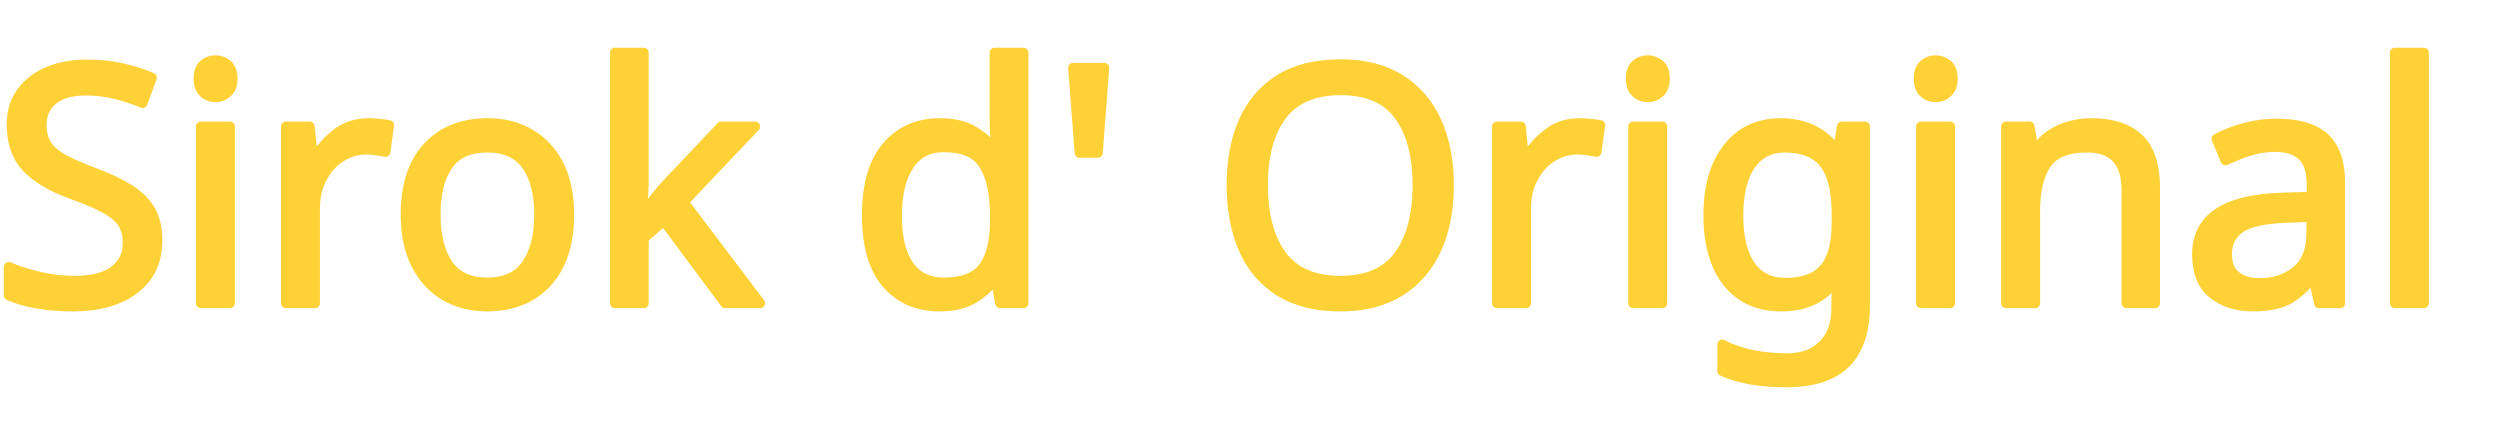
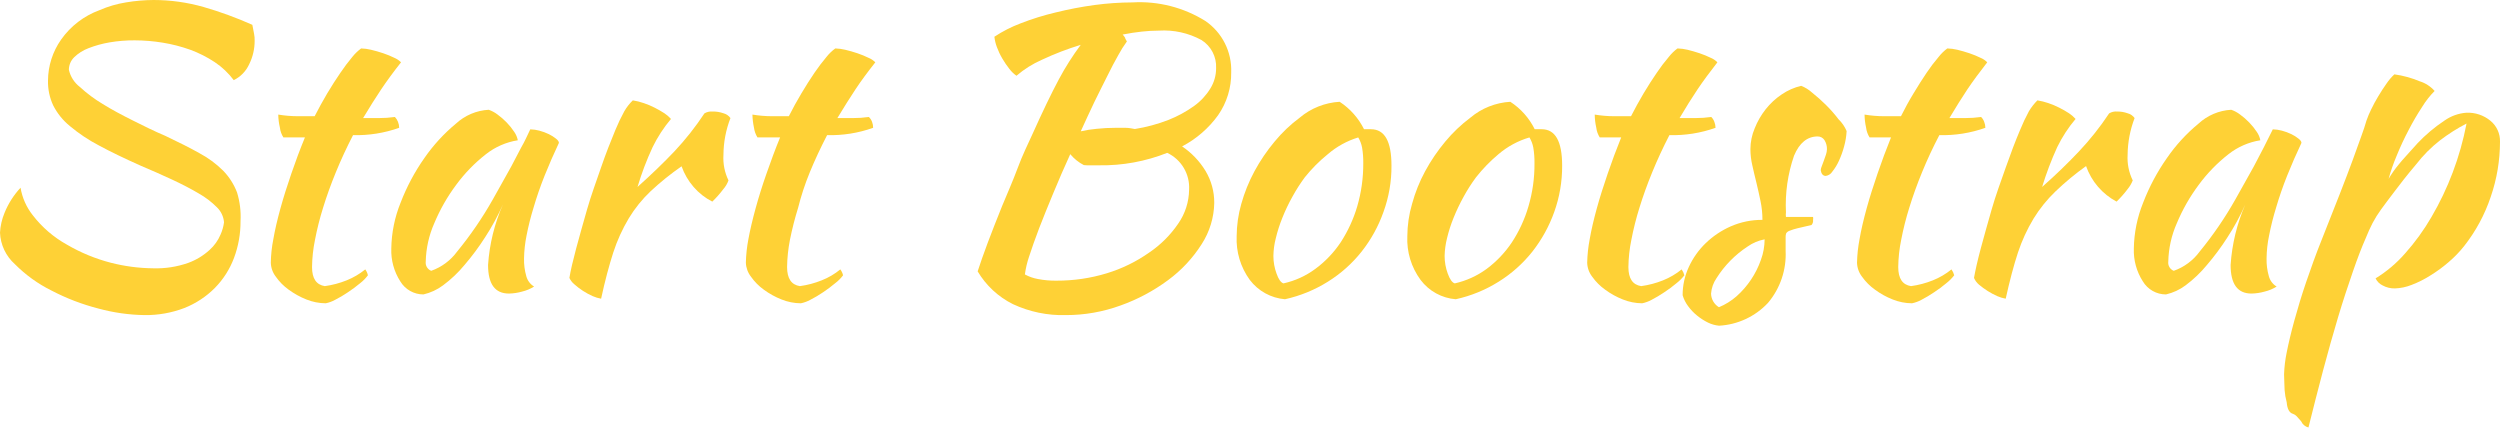
- <svg xmlns="http://www.w3.org/2000/svg" width="300" height="52" viewBox="0 0 300 52">
-   <defs>
-     <style>
-       .cls-1 {
-         stroke: #fed136;
-         stroke-linejoin: round;
-         stroke-width: 1px;
-         font-size: 33.333px;
-         fill: #fed136;
-         font-family: "Kaushan Script";
-       }
-     </style>
-   </defs>
-   <text id="Sirok_d_Original" data-name="Sirok d' Original" class="cls-1" transform="matrix(1.187, 0, 0, 1.187, -0.973, 36.384)">Sirok d' Original</text>
+ <svg xmlns="http://www.w3.org/2000/svg" viewBox="0 0 228.66 39.08">
+   <style>.cls-1{fill:#fed136;}</style>
+   <path class="cls-1" d="M23.08,15.17c.07.4.13.68.16.83a2.66,2.66,0,0,1,.05.62,4.76,4.76,0,0,1-.51,2.18,3,3,0,0,1-1.4,1.43,7.12,7.12,0,0,0-1.73-1.64,10.8,10.8,0,0,0-2.25-1.14,14.23,14.23,0,0,0-2.53-.65,16,16,0,0,0-2.55-.21,13,13,0,0,0-2.32.19,9.91,9.91,0,0,0-1.91.53,3.79,3.79,0,0,0-1.31.83,1.61,1.61,0,0,0-.48,1.14,2.73,2.73,0,0,0,1,1.57,12.76,12.76,0,0,0,2.09,1.56c.82.51,1.74,1,2.74,1.5s2,1,3,1.42c1.2.57,2.24,1.09,3.11,1.58a9.31,9.31,0,0,1,2.16,1.59,5.83,5.83,0,0,1,1.28,2A7.5,7.5,0,0,1,22,33.12a9.43,9.43,0,0,1-.6,3.38,7.84,7.84,0,0,1-1.75,2.74,8.21,8.21,0,0,1-2.78,1.83,9.85,9.85,0,0,1-3.65.65A17,17,0,0,1,9,41.12a20,20,0,0,1-4.3-1.65,12.61,12.61,0,0,1-3.33-2.4A4.09,4.09,0,0,1,0,34.18a5.48,5.48,0,0,1,.41-1.8,7.5,7.5,0,0,1,1.47-2.31A5.49,5.49,0,0,0,3,32.59a10.14,10.14,0,0,0,3.13,2.69,15.79,15.79,0,0,0,4,1.65,16.23,16.23,0,0,0,3.87.51,8.83,8.83,0,0,0,3.23-.5,5.89,5.89,0,0,0,1.94-1.18,3.94,3.94,0,0,0,1-1.4,4,4,0,0,0,.32-1.13,2.14,2.14,0,0,0-.65-1.37,7.65,7.65,0,0,0-1.67-1.27c-.69-.41-1.5-.83-2.42-1.26s-1.88-.85-2.87-1.27c-1.48-.66-2.77-1.28-3.84-1.86a14.83,14.83,0,0,1-2.65-1.77,5.88,5.88,0,0,1-1.53-1.9,5.1,5.1,0,0,1-.47-2.26,6.57,6.57,0,0,1,1.2-3.75A7.41,7.41,0,0,1,9.1,13.83a10,10,0,0,1,2.42-.71,15.83,15.83,0,0,1,2.53-.22,16.76,16.76,0,0,1,4.57.64A34.29,34.29,0,0,1,23.08,15.17Z" transform="translate(0 -12.9)" />
+   <path class="cls-1" d="M25.92,25.47a2.16,2.16,0,0,1-.32-.9,5.75,5.75,0,0,1-.15-1.19,11.13,11.13,0,0,0,1.77.15h1.56c.36-.7.74-1.4,1.15-2.09s.82-1.32,1.21-1.89a17.57,17.57,0,0,1,1.09-1.45,4.35,4.35,0,0,1,.8-.77,4.29,4.29,0,0,1,.9.12c.37.09.74.19,1.12.32s.72.27,1,.41a1.89,1.89,0,0,1,.63.42c-.71.9-1.31,1.72-1.82,2.48s-1.06,1.64-1.65,2.62h1.44a10.58,10.58,0,0,0,1.47-.1,1.28,1.28,0,0,1,.28.44,1.5,1.5,0,0,1,.11.55,11.71,11.71,0,0,1-4.22.67c-.59,1.14-1.11,2.27-1.57,3.39s-.85,2.21-1.17,3.25a26.36,26.36,0,0,0-.74,2.94,13.17,13.17,0,0,0-.27,2.49q0,1.56,1.17,1.74a8.46,8.46,0,0,0,2-.53,6.68,6.68,0,0,0,1.7-1,1.42,1.42,0,0,1,.24.54,3.7,3.7,0,0,1-.72.73,12.51,12.51,0,0,1-1.12.83,10.47,10.47,0,0,1-1.17.69,3,3,0,0,1-.85.31,4.85,4.85,0,0,1-1.77-.35,7.38,7.38,0,0,1-1.61-.89,4.93,4.93,0,0,1-1.18-1.19,2.19,2.19,0,0,1-.46-1.29,11.94,11.94,0,0,1,.23-2.14c.15-.87.37-1.8.65-2.82s.62-2.08,1-3.19.79-2.21,1.24-3.3Z" transform="translate(0 -12.9)" />
+   <path class="cls-1" d="M48.5,24.73a3.45,3.45,0,0,1,.83.12,4.92,4.92,0,0,1,.87.32,3.48,3.48,0,0,1,.65.41q.27.21.27.39c-.47,1-.91,2-1.31,3s-.74,2-1,2.89a24.37,24.37,0,0,0-.65,2.58,11.63,11.63,0,0,0-.23,2.09,5.4,5.4,0,0,0,.21,1.64,1.58,1.58,0,0,0,.71.94,3.64,3.64,0,0,1-1.1.46,4.72,4.72,0,0,1-1.2.18c-1.28,0-1.91-.87-1.91-2.62A16.45,16.45,0,0,1,46,31.6a21.14,21.14,0,0,1-1.63,3,22.3,22.3,0,0,1-1.87,2.52A11.21,11.21,0,0,1,40.52,39a4.79,4.79,0,0,1-1.79.83,2.46,2.46,0,0,1-2.12-1.2,5.2,5.2,0,0,1-.82-3,11.6,11.6,0,0,1,.85-4.19,18.86,18.86,0,0,1,2.18-4.09,15.66,15.66,0,0,1,2.88-3.14,4.81,4.81,0,0,1,3-1.27,2.89,2.89,0,0,1,.8.43,6.43,6.43,0,0,1,.85.74,5.91,5.91,0,0,1,.69.86,2,2,0,0,1,.32.76A6.31,6.31,0,0,0,44.45,27a14.3,14.3,0,0,0-2.73,2.81,16.49,16.49,0,0,0-2,3.51,9.17,9.17,0,0,0-.78,3.5.8.8,0,0,0,.5.85,5,5,0,0,0,2.37-1.76,33.44,33.44,0,0,0,3.26-4.76l.79-1.41c.3-.52.6-1.07.91-1.63l.9-1.72C48,25.83,48.24,25.27,48.5,24.73Z" transform="translate(0 -12.9)" />
+   <path class="cls-1" d="M52.08,38.32c.11-.68.32-1.58.62-2.7s.64-2.32,1-3.58.83-2.53,1.27-3.81.89-2.42,1.31-3.43a17,17,0,0,1,.82-1.72,4.49,4.49,0,0,1,.78-1,5.82,5.82,0,0,1,1,.25,7.17,7.17,0,0,1,1,.42,10.06,10.06,0,0,1,.89.51,3,3,0,0,1,.6.52,12.47,12.47,0,0,0-1.68,2.58A26.67,26.67,0,0,0,58.31,30q1.9-1.7,3.38-3.26a26,26,0,0,0,2.74-3.47,1.24,1.24,0,0,1,.74-.17,2.8,2.8,0,0,1,1,.16,1.13,1.13,0,0,1,.64.44,9.39,9.39,0,0,0-.64,3.36,4.67,4.67,0,0,0,.46,2.34,2.52,2.52,0,0,1-.48.81,9.48,9.48,0,0,1-1,1.13A5.64,5.64,0,0,1,63.44,30a5.85,5.85,0,0,1-1.1-1.89,25,25,0,0,0-2.83,2.28,11.89,11.89,0,0,0-2,2.48A15.33,15.33,0,0,0,56.09,36c-.38,1.18-.76,2.59-1.11,4.22a3.32,3.32,0,0,1-.76-.23,6.46,6.46,0,0,1-.89-.48,6.29,6.29,0,0,1-.79-.6A1.65,1.65,0,0,1,52.08,38.32Z" transform="translate(0 -12.9)" />
+   <path class="cls-1" d="M69.28,25.47a2.31,2.31,0,0,1-.32-.9,6.42,6.42,0,0,1-.14-1.19,11.13,11.13,0,0,0,1.77.15h1.56c.35-.7.74-1.4,1.15-2.09s.81-1.32,1.2-1.89a17.48,17.48,0,0,1,1.1-1.45,4.05,4.05,0,0,1,.8-.77,4.46,4.46,0,0,1,.9.12c.37.09.74.19,1.12.32s.72.27,1,.41a1.85,1.85,0,0,1,.64.42c-.71.9-1.32,1.72-1.82,2.48s-1.06,1.64-1.65,2.62H78a10.37,10.37,0,0,0,1.47-.1,1.17,1.17,0,0,1,.29.44,1.49,1.49,0,0,1,.1.55,11.62,11.62,0,0,1-4.21.67c-.59,1.14-1.12,2.27-1.58,3.39S73.26,30.86,73,31.9a28.93,28.93,0,0,0-.75,2.94,14,14,0,0,0-.26,2.49q0,1.56,1.17,1.74a8.38,8.38,0,0,0,2-.53,6.35,6.35,0,0,0,1.7-1,1.47,1.47,0,0,1,.25.54,3.53,3.53,0,0,1-.73.73,12.33,12.33,0,0,1-1.11.83,10.47,10.47,0,0,1-1.17.69,3.1,3.1,0,0,1-.85.31,4.85,4.85,0,0,1-1.77-.35,7.16,7.16,0,0,1-1.61-.89,4.93,4.93,0,0,1-1.18-1.19,2.2,2.2,0,0,1-.47-1.29,13,13,0,0,1,.23-2.14c.16-.87.38-1.8.66-2.82s.61-2.08,1-3.19.79-2.21,1.24-3.3Z" transform="translate(0 -12.9)" />
+   <path class="cls-1" d="M112.61,19.52a6.68,6.68,0,0,1-1.2,3.92,9.49,9.49,0,0,1-3.29,2.85,7.24,7.24,0,0,1,2.14,2.24,5.61,5.61,0,0,1,.8,2.93,7.17,7.17,0,0,1-1.15,3.77,12.21,12.21,0,0,1-3.07,3.29,16.72,16.72,0,0,1-4.35,2.32,14.54,14.54,0,0,1-5,.88,10.74,10.74,0,0,1-4.84-1,7.78,7.78,0,0,1-3.23-3q.34-1.06.93-2.64c.39-1,.82-2.16,1.3-3.32s1-2.33,1.43-3.49.94-2.2,1.36-3.12c.9-2,1.7-3.67,2.41-5a24.86,24.86,0,0,1,2-3.15,26.71,26.71,0,0,0-3.54,1.36,9.33,9.33,0,0,0-2.34,1.47,2.91,2.91,0,0,1-.65-.63,8.15,8.15,0,0,1-.64-.94,6.29,6.29,0,0,1-.5-1.05,3.94,3.94,0,0,1-.23-.95,12,12,0,0,1,2.39-1.22,23.75,23.75,0,0,1,3.21-1,33.74,33.74,0,0,1,3.55-.68,26.83,26.83,0,0,1,3.49-.24,11.36,11.36,0,0,1,6.66,1.7A5.44,5.44,0,0,1,112.61,19.52ZM99.13,28a4,4,0,0,1-1.24-1c-.55,1.2-1.06,2.38-1.54,3.54s-.92,2.23-1.3,3.22-.68,1.86-.92,2.59A8.69,8.69,0,0,0,93.74,38a3.87,3.87,0,0,0,1.19.42,8.25,8.25,0,0,0,1.72.15,15.56,15.56,0,0,0,4.6-.68A13.63,13.63,0,0,0,105.11,36a9.93,9.93,0,0,0,2.65-2.64,5.53,5.53,0,0,0,1-3.11,3.51,3.51,0,0,0-2-3.37,16.2,16.2,0,0,1-6.23,1.14h-.76A3.79,3.79,0,0,1,99.13,28ZM106,15.7a14.6,14.6,0,0,0-1.57.09c-.56.06-1.14.15-1.75.27a1.33,1.33,0,0,1,.23.3c0,.1.11.21.16.33a10.77,10.77,0,0,0-.78,1.24c-.31.55-.65,1.18-1,1.9s-.77,1.51-1.19,2.39-.83,1.77-1.25,2.69a10.89,10.89,0,0,1,1.47-.23,16.47,16.47,0,0,1,1.71-.09c.31,0,.61,0,.91,0s.58.06.86.11a15.06,15.06,0,0,0,3.07-.83,10.86,10.86,0,0,0,2.35-1.28A5.48,5.48,0,0,0,110.7,21a3.51,3.51,0,0,0,.53-1.87,2.87,2.87,0,0,0-1.34-2.57A7.22,7.22,0,0,0,106,15.7Z" transform="translate(0 -12.9)" />
+   <path class="cls-1" d="M117.53,40.27a4.51,4.51,0,0,1-3.22-1.77,6.31,6.31,0,0,1-1.2-4,11,11,0,0,1,.42-2.94,14.51,14.51,0,0,1,1.21-3,16.37,16.37,0,0,1,1.84-2.71,13.15,13.15,0,0,1,2.3-2.19,6.21,6.21,0,0,1,3.65-1.45,6.4,6.4,0,0,1,2.23,2.51l.32,0,.31,0c1.26,0,1.88,1.11,1.88,3.33a12.13,12.13,0,0,1-.73,4.23,12.61,12.61,0,0,1-2,3.63,12.09,12.09,0,0,1-3.08,2.75A12.45,12.45,0,0,1,117.53,40.27Zm1.81-11.15a15.33,15.33,0,0,0-1.13,1.77,16.13,16.13,0,0,0-.92,1.93,13,13,0,0,0-.6,1.87,6.79,6.79,0,0,0-.22,1.62,4.65,4.65,0,0,0,.29,1.62c.18.52.4.82.63.89a7.68,7.68,0,0,0,2.92-1.33,9.7,9.7,0,0,0,2.31-2.42,12.49,12.49,0,0,0,1.52-3.3,13.82,13.82,0,0,0,.55-3.93,7.84,7.84,0,0,0-.11-1.45,2.8,2.8,0,0,0-.35-.92A7.71,7.71,0,0,0,121.45,27,13.82,13.82,0,0,0,119.34,29.12Z" transform="translate(0 -12.9)" />
+   <path class="cls-1" d="M133.15,40.27a4.47,4.47,0,0,1-3.22-1.77,6.25,6.25,0,0,1-1.21-4,10.62,10.62,0,0,1,.43-2.94,13.93,13.93,0,0,1,1.2-3,16.37,16.37,0,0,1,1.84-2.71,13.51,13.51,0,0,1,2.3-2.19,6.23,6.23,0,0,1,3.65-1.45,6.33,6.33,0,0,1,2.23,2.51l.32,0,.32,0c1.25,0,1.87,1.11,1.87,3.33a12.36,12.36,0,0,1-.72,4.23,12.87,12.87,0,0,1-2,3.63,12.09,12.09,0,0,1-3.08,2.75A12.39,12.39,0,0,1,133.15,40.27ZM135,29.12a15.33,15.33,0,0,0-1.13,1.77,17.83,17.83,0,0,0-.92,1.93,13,13,0,0,0-.6,1.87,7.34,7.34,0,0,0-.22,1.62,4.65,4.65,0,0,0,.29,1.62c.19.52.4.82.64.89a7.82,7.82,0,0,0,2.92-1.33,9.84,9.84,0,0,0,2.3-2.42,12.18,12.18,0,0,0,1.52-3.3,13.48,13.48,0,0,0,.55-3.93,7.84,7.84,0,0,0-.11-1.45,2.8,2.8,0,0,0-.35-.92A7.71,7.71,0,0,0,137.06,27,14.28,14.28,0,0,0,135,29.12Z" transform="translate(0 -12.9)" />
+   <path class="cls-1" d="M146.32,25.47a2.16,2.16,0,0,1-.32-.9,5.66,5.66,0,0,1-.14-1.19,10.94,10.94,0,0,0,1.77.15h1.55c.36-.7.74-1.4,1.15-2.09s.82-1.32,1.21-1.89a15.52,15.52,0,0,1,1.1-1.45,4.07,4.07,0,0,1,.79-.77,4.46,4.46,0,0,1,.91.12c.36.09.73.19,1.11.32s.72.27,1,.41a1.79,1.79,0,0,1,.63.42c-.7.9-1.31,1.72-1.82,2.48s-1.06,1.64-1.64,2.62h1.43a10.58,10.58,0,0,0,1.47-.1,1.15,1.15,0,0,1,.28.44,1.5,1.5,0,0,1,.11.55,11.67,11.67,0,0,1-4.22.67c-.59,1.14-1.11,2.27-1.57,3.39s-.85,2.21-1.17,3.25a26.36,26.36,0,0,0-.74,2.94,13.17,13.17,0,0,0-.27,2.49q0,1.56,1.17,1.74a8.46,8.46,0,0,0,2-.53,6.51,6.51,0,0,0,1.7-1,1.66,1.66,0,0,1,.25.54,4.13,4.13,0,0,1-.73.73,11.22,11.22,0,0,1-1.12.83,11.36,11.36,0,0,1-1.16.69,3.1,3.1,0,0,1-.85.31,4.85,4.85,0,0,1-1.77-.35,7.16,7.16,0,0,1-1.61-.89,5,5,0,0,1-1.19-1.19,2.19,2.19,0,0,1-.46-1.29,13,13,0,0,1,.23-2.14c.15-.87.37-1.8.65-2.82s.62-2.08,1-3.19.79-2.21,1.23-3.3Z" transform="translate(0 -12.9)" />
+   <path class="cls-1" d="M168.9,24.89a6.59,6.59,0,0,1-.23,1.4,8.34,8.34,0,0,1-.47,1.31,4.63,4.63,0,0,1-.61,1,.84.84,0,0,1-.6.39c-.26,0-.41-.2-.46-.53a1.13,1.13,0,0,1,.09-.34c.06-.15.12-.32.19-.51s.14-.38.2-.57a1.65,1.65,0,0,0,.09-.49,1.51,1.51,0,0,0-.23-.84.73.73,0,0,0-.62-.33c-.95,0-1.67.59-2.16,1.76a13.82,13.82,0,0,0-.74,5.18,1.57,1.57,0,0,0,0,.42h2.48a.85.85,0,0,1,0,.28.59.59,0,0,1-.14.46l-1.29.3a5.39,5.39,0,0,0-.73.23.59.59,0,0,0-.3.23,1,1,0,0,0-.05.33c0,.19,0,.38,0,.57s0,.42,0,.7a6.88,6.88,0,0,1-1.61,4.76,6.61,6.61,0,0,1-4.48,2.09,2.94,2.94,0,0,1-1-.28,5.19,5.19,0,0,1-1-.64,4.54,4.54,0,0,1-.83-.87,3.1,3.1,0,0,1-.5-1,6.11,6.11,0,0,1,.57-2.59,7.21,7.21,0,0,1,1.54-2.17,7.86,7.86,0,0,1,2.3-1.54,7.11,7.11,0,0,1,2.89-.59,8.42,8.42,0,0,0-.18-1.74c-.12-.57-.24-1.12-.37-1.65s-.26-1.06-.37-1.57a6.56,6.56,0,0,1-.18-1.51,4.93,4.93,0,0,1,.39-1.9,7,7,0,0,1,1-1.74,6.42,6.42,0,0,1,1.48-1.37,5.33,5.33,0,0,1,1.77-.78,3.23,3.23,0,0,1,1,.62,14.82,14.82,0,0,1,1.29,1.15,12.13,12.13,0,0,1,1.13,1.29A3.24,3.24,0,0,1,168.9,24.89ZM157.22,41a5.82,5.82,0,0,0,1.61-1,8,8,0,0,0,2.23-3.33,5.54,5.54,0,0,0,.34-1.88,4,4,0,0,0-1.56.66A9.54,9.54,0,0,0,157,38.34a2.86,2.86,0,0,0-.5,1.42A1.5,1.5,0,0,0,157.22,41Z" transform="translate(0 -12.9)" />
+   <path class="cls-1" d="M171,25.47a2.16,2.16,0,0,1-.32-.9,5.66,5.66,0,0,1-.14-1.19,10.94,10.94,0,0,0,1.77.15h1.56c.35-.7.73-1.4,1.15-2.09s.81-1.32,1.2-1.89a15.52,15.52,0,0,1,1.1-1.45,4.07,4.07,0,0,1,.79-.77,4.46,4.46,0,0,1,.91.12c.36.09.73.19,1.11.32s.72.27,1,.41a1.79,1.79,0,0,1,.63.42c-.7.9-1.31,1.72-1.82,2.48s-1.05,1.64-1.64,2.62h1.43a10.58,10.58,0,0,0,1.47-.1,1.15,1.15,0,0,1,.28.44,1.5,1.5,0,0,1,.11.55,11.66,11.66,0,0,1-4.21.67c-.6,1.14-1.12,2.27-1.58,3.39s-.85,2.21-1.17,3.25a26.36,26.36,0,0,0-.74,2.94,13.17,13.17,0,0,0-.27,2.49q0,1.56,1.17,1.74a8.46,8.46,0,0,0,2-.53,6.51,6.51,0,0,0,1.7-1,1.66,1.66,0,0,1,.25.54,4.13,4.13,0,0,1-.73.73,11.22,11.22,0,0,1-1.12.83,11.36,11.36,0,0,1-1.16.69,3.1,3.1,0,0,1-.85.31,4.85,4.85,0,0,1-1.77-.35,7.16,7.16,0,0,1-1.61-.89,5,5,0,0,1-1.19-1.19,2.19,2.19,0,0,1-.46-1.29,13,13,0,0,1,.23-2.14c.15-.87.37-1.8.65-2.82s.62-2.08,1-3.19.79-2.21,1.23-3.3Z" transform="translate(0 -12.9)" />
+   <path class="cls-1" d="M180.55,38.32c.12-.68.32-1.58.62-2.7s.64-2.32,1-3.58.83-2.53,1.28-3.81.88-2.42,1.31-3.43a17.28,17.28,0,0,1,.81-1.72,5.13,5.13,0,0,1,.78-1,6.15,6.15,0,0,1,1,.25,7.54,7.54,0,0,1,1,.42,8.8,8.8,0,0,1,.89.51,3,3,0,0,1,.6.52,12.47,12.47,0,0,0-1.68,2.58A29.42,29.42,0,0,0,186.78,30c1.28-1.13,2.4-2.22,3.38-3.26a26.08,26.08,0,0,0,2.75-3.47,1.22,1.22,0,0,1,.74-.17,2.75,2.75,0,0,1,.95.16,1.13,1.13,0,0,1,.64.44,9.61,9.61,0,0,0-.64,3.36,4.66,4.66,0,0,0,.47,2.34,3,3,0,0,1-.48.81,9.57,9.57,0,0,1-1,1.13,5.88,5.88,0,0,1-2.79-3.25A25.16,25.16,0,0,0,188,30.41a12.57,12.57,0,0,0-2,2.48A15.32,15.32,0,0,0,184.57,36c-.39,1.18-.76,2.59-1.12,4.22a3.47,3.47,0,0,1-.76-.23A7,7,0,0,1,181,38.93,1.65,1.65,0,0,1,180.55,38.32Z" transform="translate(0 -12.9)" />
+   <path class="cls-1" d="M207.88,24.73a3.45,3.45,0,0,1,.83.12,4.92,4.92,0,0,1,.87.32,3.48,3.48,0,0,1,.65.41q.27.21.27.39c-.47,1-.91,2-1.31,3s-.74,2-1,2.89a24.37,24.37,0,0,0-.65,2.58,10.79,10.79,0,0,0-.23,2.09,5.4,5.4,0,0,0,.21,1.64,1.58,1.58,0,0,0,.71.94,3.64,3.64,0,0,1-1.1.46,4.72,4.72,0,0,1-1.2.18c-1.28,0-1.91-.87-1.91-2.62a16.7,16.7,0,0,1,1.34-5.52,21.14,21.14,0,0,1-1.63,3,22.3,22.3,0,0,1-1.87,2.52A11.21,11.21,0,0,1,199.9,39a4.79,4.79,0,0,1-1.79.83,2.46,2.46,0,0,1-2.12-1.2,5.2,5.2,0,0,1-.82-3,11.6,11.6,0,0,1,.85-4.19,18.86,18.86,0,0,1,2.18-4.09,15.37,15.37,0,0,1,2.88-3.14,4.81,4.81,0,0,1,3-1.27,2.89,2.89,0,0,1,.8.43,6.43,6.43,0,0,1,.85.74,5.91,5.91,0,0,1,.69.86,2,2,0,0,1,.32.76A6.31,6.31,0,0,0,203.83,27a14.3,14.3,0,0,0-2.73,2.81,16.49,16.49,0,0,0-2,3.51,9.17,9.17,0,0,0-.78,3.5.8.8,0,0,0,.5.85,5,5,0,0,0,2.37-1.76,33.44,33.44,0,0,0,3.26-4.76l.79-1.41c.3-.52.6-1.07.91-1.63l.9-1.72C207.34,25.83,207.62,25.27,207.88,24.73Z" transform="translate(0 -12.9)" />
+   <path class="cls-1" d="M209.72,50.75c-.33-.09-.52-.45-.57-1.06a5.94,5.94,0,0,1-.19-1.1c0-.42-.05-.91-.05-1.45a11.83,11.83,0,0,1,.24-2c.17-.86.4-1.83.7-2.92s.65-2.26,1.08-3.52.89-2.54,1.41-3.84c.64-1.63,1.19-3,1.67-4.23s.86-2.23,1.18-3.1.58-1.59.78-2.16.36-1,.48-1.45a8.64,8.64,0,0,1,.42-1,13.36,13.36,0,0,1,.66-1.22c.24-.41.5-.8.76-1.17a4.92,4.92,0,0,1,.71-.83,9.44,9.44,0,0,1,2.33.64,3,3,0,0,1,1.35.88,7.92,7.92,0,0,0-1.13,1.44,23.25,23.25,0,0,0-1.24,2.12,25.29,25.29,0,0,0-1.1,2.36,17.08,17.08,0,0,0-.74,2.12,10.32,10.32,0,0,1,.92-1.31c.37-.47,1-1.12,1.73-1.95a14.22,14.22,0,0,1,2.46-2.07,4,4,0,0,1,2-.72,3.23,3.23,0,0,1,2.21.74,2.39,2.39,0,0,1,.87,1.91,15.52,15.52,0,0,1-.85,5.05,15,15,0,0,1-2.44,4.51A10.39,10.39,0,0,1,224,36.84a12.57,12.57,0,0,1-1.7,1.25,9.34,9.34,0,0,1-1.73.87,4.5,4.5,0,0,1-1.52.32,2.24,2.24,0,0,1-1.12-.27,1.36,1.36,0,0,1-.65-.65,11.69,11.69,0,0,0,2.69-2.27,20.19,20.19,0,0,0,2.42-3.34,26.61,26.61,0,0,0,1.95-4.09,27.19,27.19,0,0,0,1.26-4.46,16,16,0,0,0-2.43,1.54A12.33,12.33,0,0,0,221,27.92c-.85,1-1.52,1.87-2,2.51s-.9,1.18-1.22,1.63a10.31,10.31,0,0,0-.78,1.25c-.2.39-.42.87-.65,1.44-.33.75-.72,1.75-1.15,3s-.89,2.62-1.35,4.16-.92,3.17-1.38,4.9-.9,3.47-1.33,5.19a1,1,0,0,1-.67-.57c-.19-.21-.33-.36-.41-.46A.81.81,0,0,0,209.72,50.75Z" transform="translate(0 -12.9)" />
</svg>
